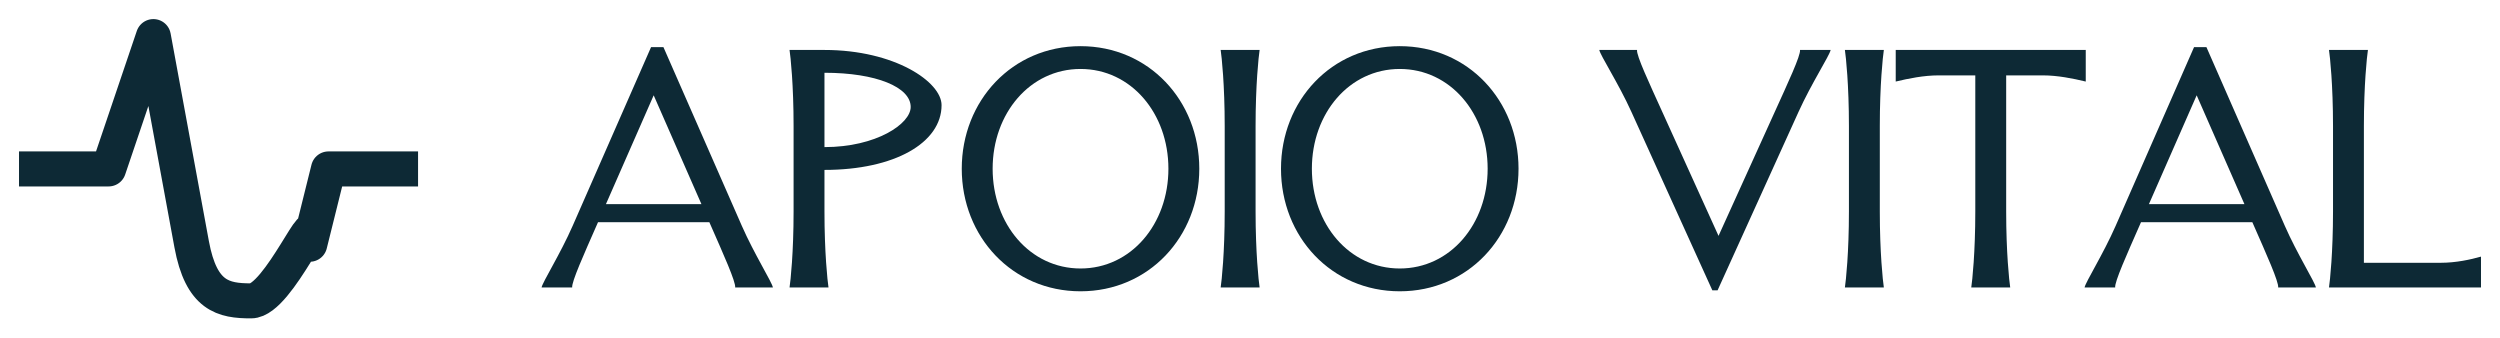
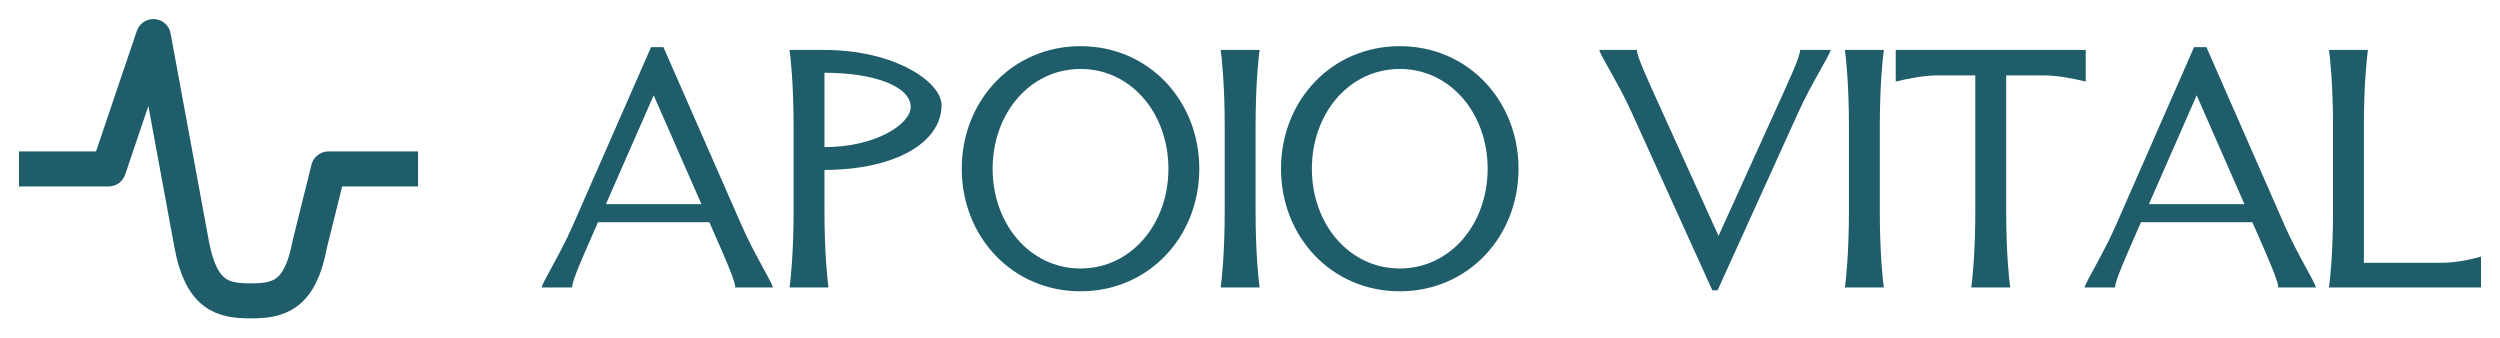
<svg xmlns="http://www.w3.org/2000/svg" viewBox="-8 -21 1052.5 142" width="1052" height="142" role="img">
  <g transform="translate(-8.57 -35.63) scale(1.7143)">
-     <path d="M5 50 L27 50 L38 17.50 L47.40 68.50 C49.76 81.28 55.20 82.40 62 82.40 C68.80 82.40 79.54 55.88 76.40 68.50 L81 50 L103 50" fill="none" stroke="#0D2935" stroke-width="8.60" stroke-linecap="butt" stroke-linejoin="round" />
+     <path d="M5 50 L27 50 L38 17.50 L47.40 68.50 C49.76 81.28 55.20 82.40 61.90 82.40 C68.60 82.40 74.04 81.28 76.40 68.50 L81 50 L103 50" fill="none" stroke="#1F5D6B" stroke-width="8.60" stroke-linecap="butt" stroke-linejoin="round" />
  </g>
-   <g transform="translate(220 0)" fill="#0D2935">
+   <g transform="translate(220 0)" fill="#1F5D6B">
    <g>
      <path d="M0 100C0.44 97.66 7.86 85.96 13.11 74L46.1 -1.2L51.3 -1.2L84.29 74C89.54 85.96 96.96 97.66 97.4 100L81.51 100C81.82 97.66 76.54 85.96 71.29 74L70.63 72.5L23.77 72.5L23.11 74C17.86 85.96 12.58 97.66 12.89 100ZM67.3 64.9L47.2 19.09L27.1 64.9Z" transform="translate(0 0)" />
      <path d="M0 0L14.7 0C44.28 0 64 13.47 64 23.23C64 39.05 44.28 50.5 14.7 50.5L14.7 68C14.7 85.28 15.96 97.12 16.4 100L0 100C0.44 97.12 1.7 85.28 1.7 68L1.7 32C1.7 14.72 0.44 2.88 0 0ZM14.7 9.6L14.7 40.9C36.48 40.9 51 31.1 51 24C51 15.65 36.48 9.6 14.7 9.6Z" transform="translate(104.4 0)" />
      <path d="M50 -1.6C78.75 -1.6 100 21.36 100 50C100 78.64 78.75 101.6 50 101.6C21.25 101.6 0 78.64 0 50C0 21.36 21.25 -1.6 50 -1.6ZM50 8C28.73 8 13 26.69 13 50C13 73.31 28.73 92 50 92C71.28 92 87 73.31 87 50C87 26.69 71.28 8 50 8Z" transform="translate(176.9 0)" />
      <path d="M0 100C0.44 97.12 1.7 85.28 1.7 68L1.7 32C1.7 14.72 0.44 2.88 0 0L16.4 0C15.96 2.88 14.7 14.72 14.7 32L14.7 68C14.7 85.28 15.96 97.12 16.4 100Z" transform="translate(285.9 0)" />
      <path d="M50 -1.6C78.75 -1.6 100 21.36 100 50C100 78.64 78.75 101.6 50 101.6C21.25 101.6 0 78.64 0 50C0 21.36 21.25 -1.6 50 -1.6ZM50 8C28.73 8 13 26.69 13 50C13 73.31 28.73 92 50 92C71.28 92 87 73.31 87 50C87 26.69 71.28 8 50 8Z" transform="translate(311.3 0)" />
    </g>
    <g transform="translate(445.3 0)">
      <path d="M0 0C0.44 2.34 8.07 14.04 13.49 26L47.6 101.2L47.6 101.2L49.8 101.2L83.91 26C89.33 14.04 96.96 2.34 97.4 0L84.51 0C84.82 2.34 79.33 14.04 73.91 26L50.2 78.27L50.2 78.27L26.49 26C21.07 14.04 15.58 2.34 15.89 0Z" transform="translate(0 0)" />
      <path d="M0 100C0.44 97.12 1.7 85.28 1.7 68L1.7 32C1.7 14.72 0.44 2.88 0 0L16.4 0C15.96 2.88 14.7 14.72 14.7 32L14.7 68C14.7 85.28 15.96 97.12 16.4 100Z" transform="translate(103.4 0)" />
      <path d="M0 0L80 0L80 13.3C74.6 12 68.12 10.7 62 10.7L46.5 10.7L46.5 68C46.5 85.28 47.76 97.12 48.2 100L31.8 100C32.24 97.12 33.5 85.28 33.5 68L33.5 10.7L18 10.7C11.88 10.7 5.4 12 0 13.3Z" transform="translate(124.8 0)" />
      <path d="M0 100C0.44 97.66 7.86 85.96 13.11 74L46.1 -1.2L51.3 -1.2L84.29 74C89.54 85.96 96.96 97.66 97.4 100L81.51 100C81.82 97.66 76.54 85.96 71.29 74L70.63 72.5L23.77 72.5L23.11 74C17.86 85.96 12.58 97.66 12.89 100ZM67.3 64.9L47.2 19.09L27.1 64.9Z" transform="translate(204.3 0)" />
      <path d="M0 0L16.4 0C15.96 2.88 14.7 14.72 14.7 32L14.7 89.6L47 89.6C53.46 89.6 59.58 88.25 64 87L64 100L0 100C0.44 97.12 1.7 85.28 1.7 68L1.7 32C1.7 14.72 0.44 2.88 0 0Z" transform="translate(307.2 0)" />
    </g>
  </g>
</svg>
